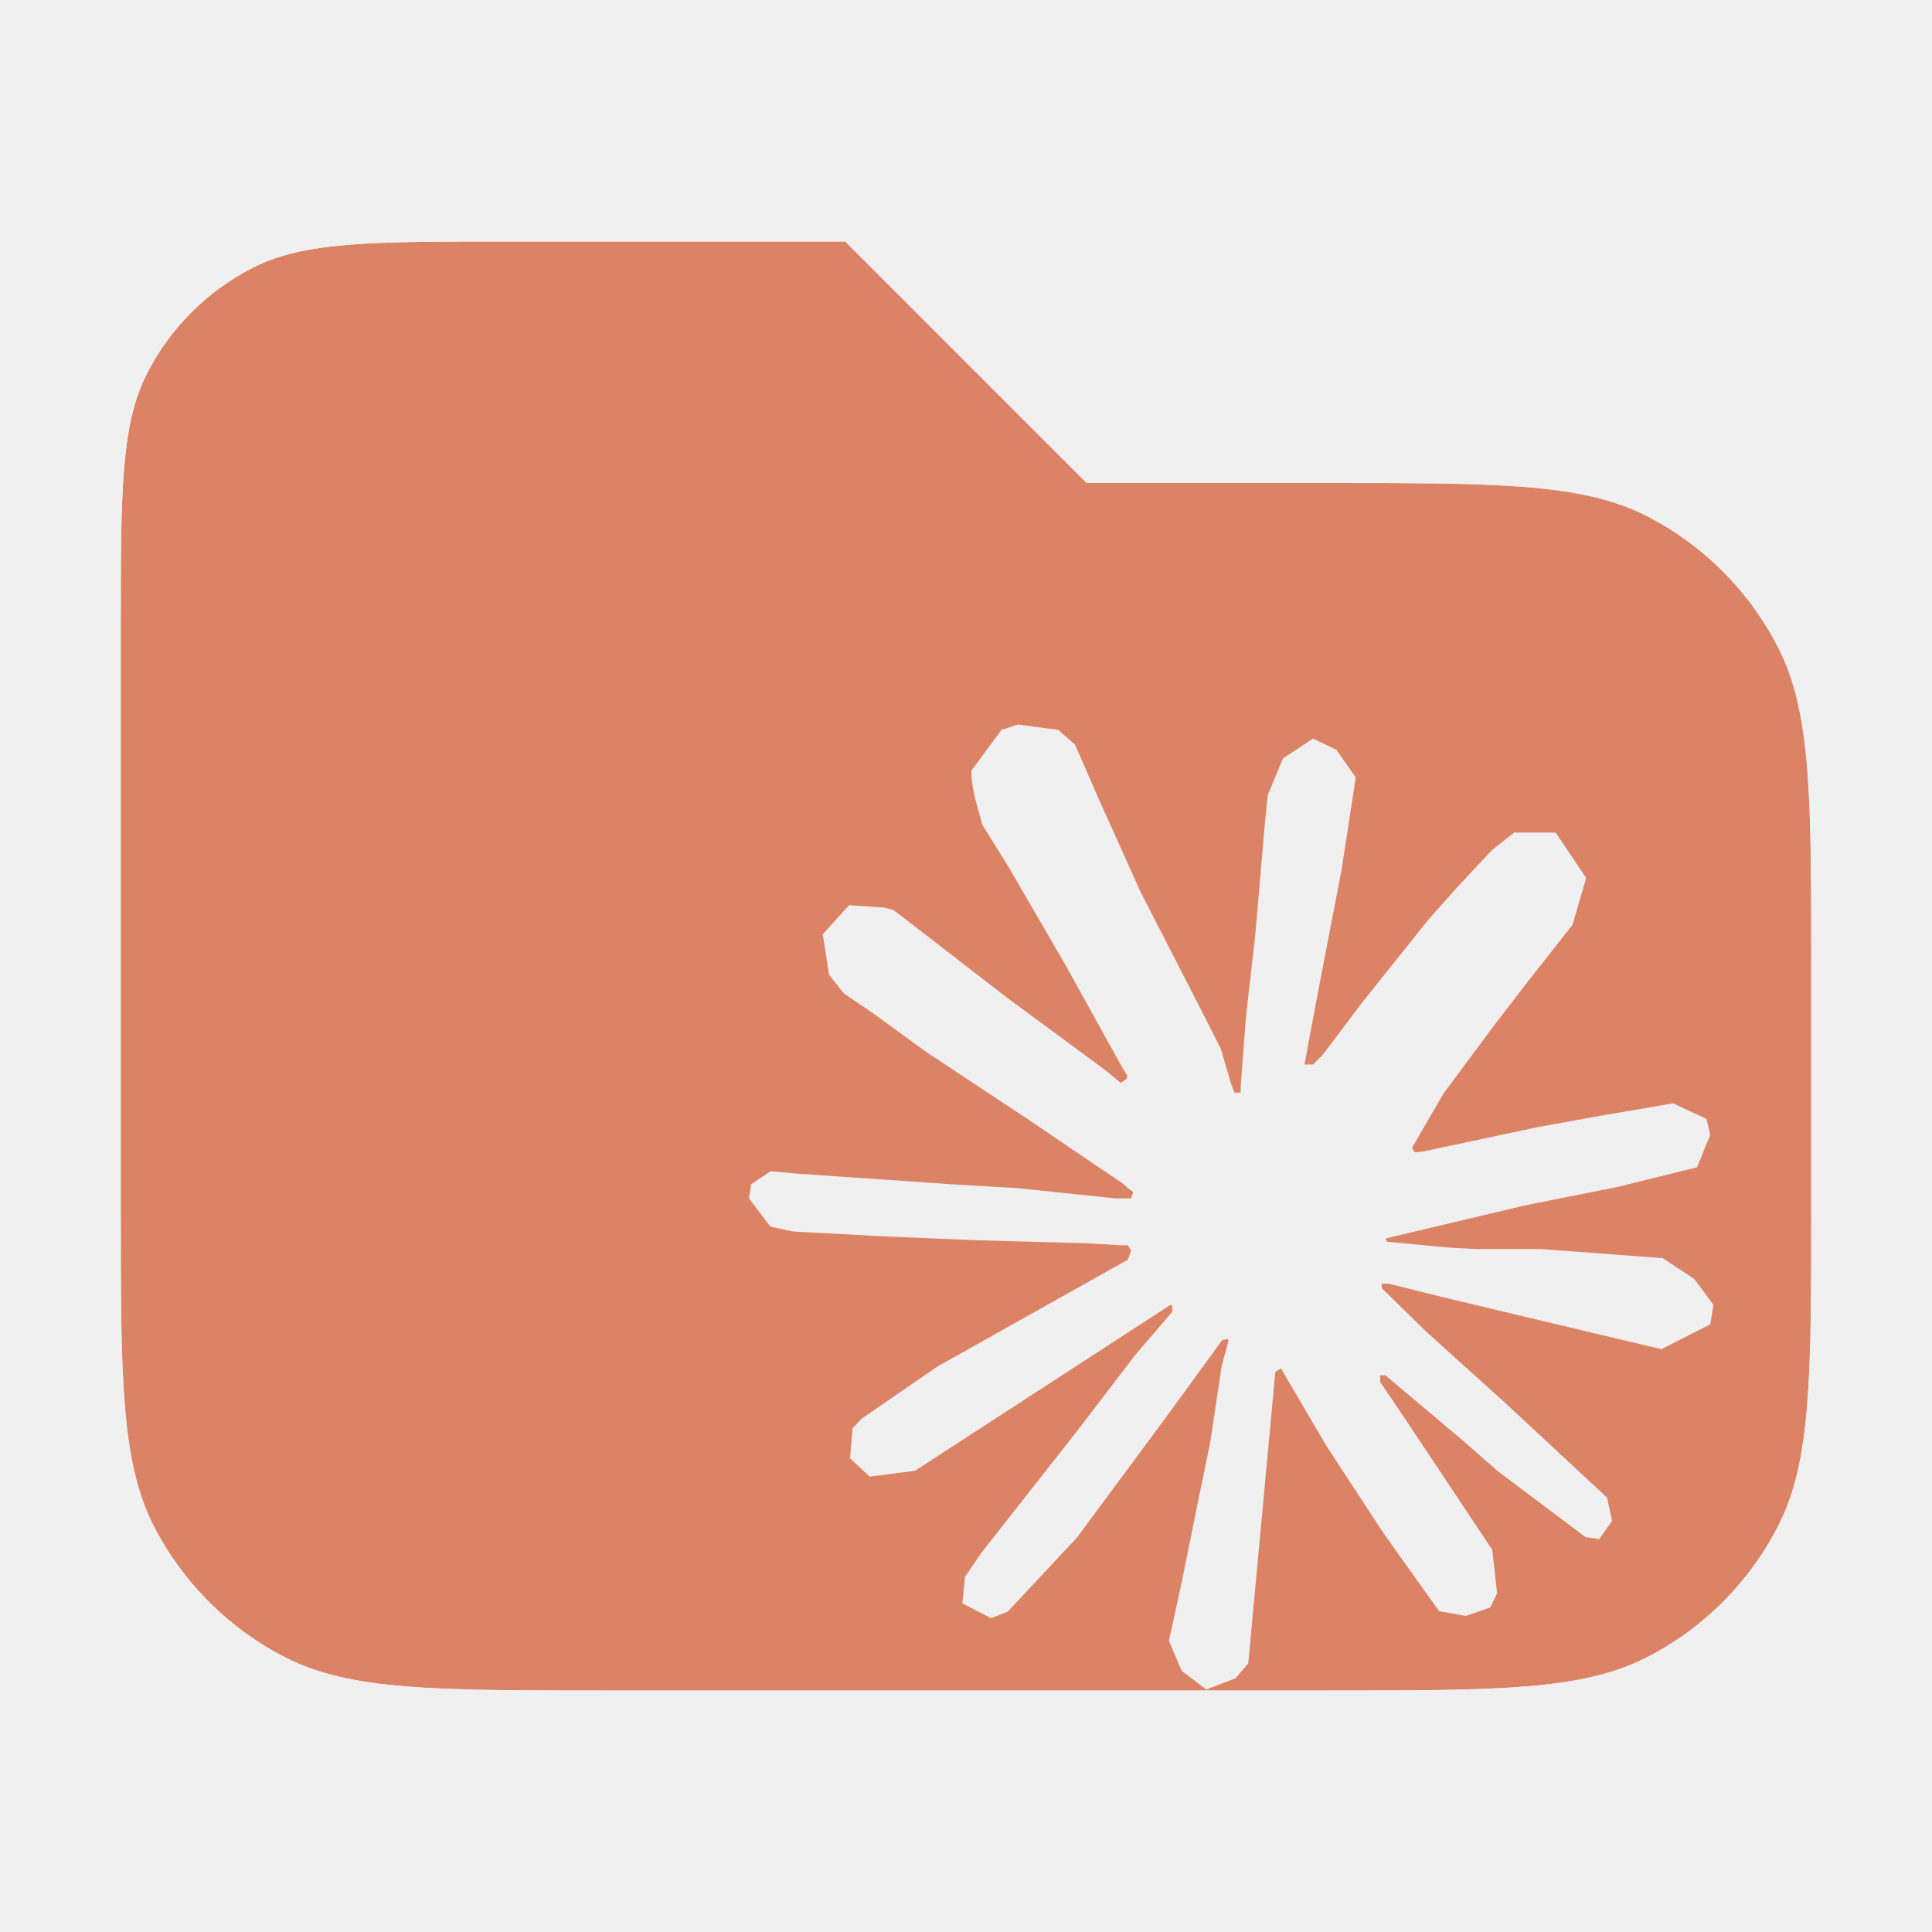
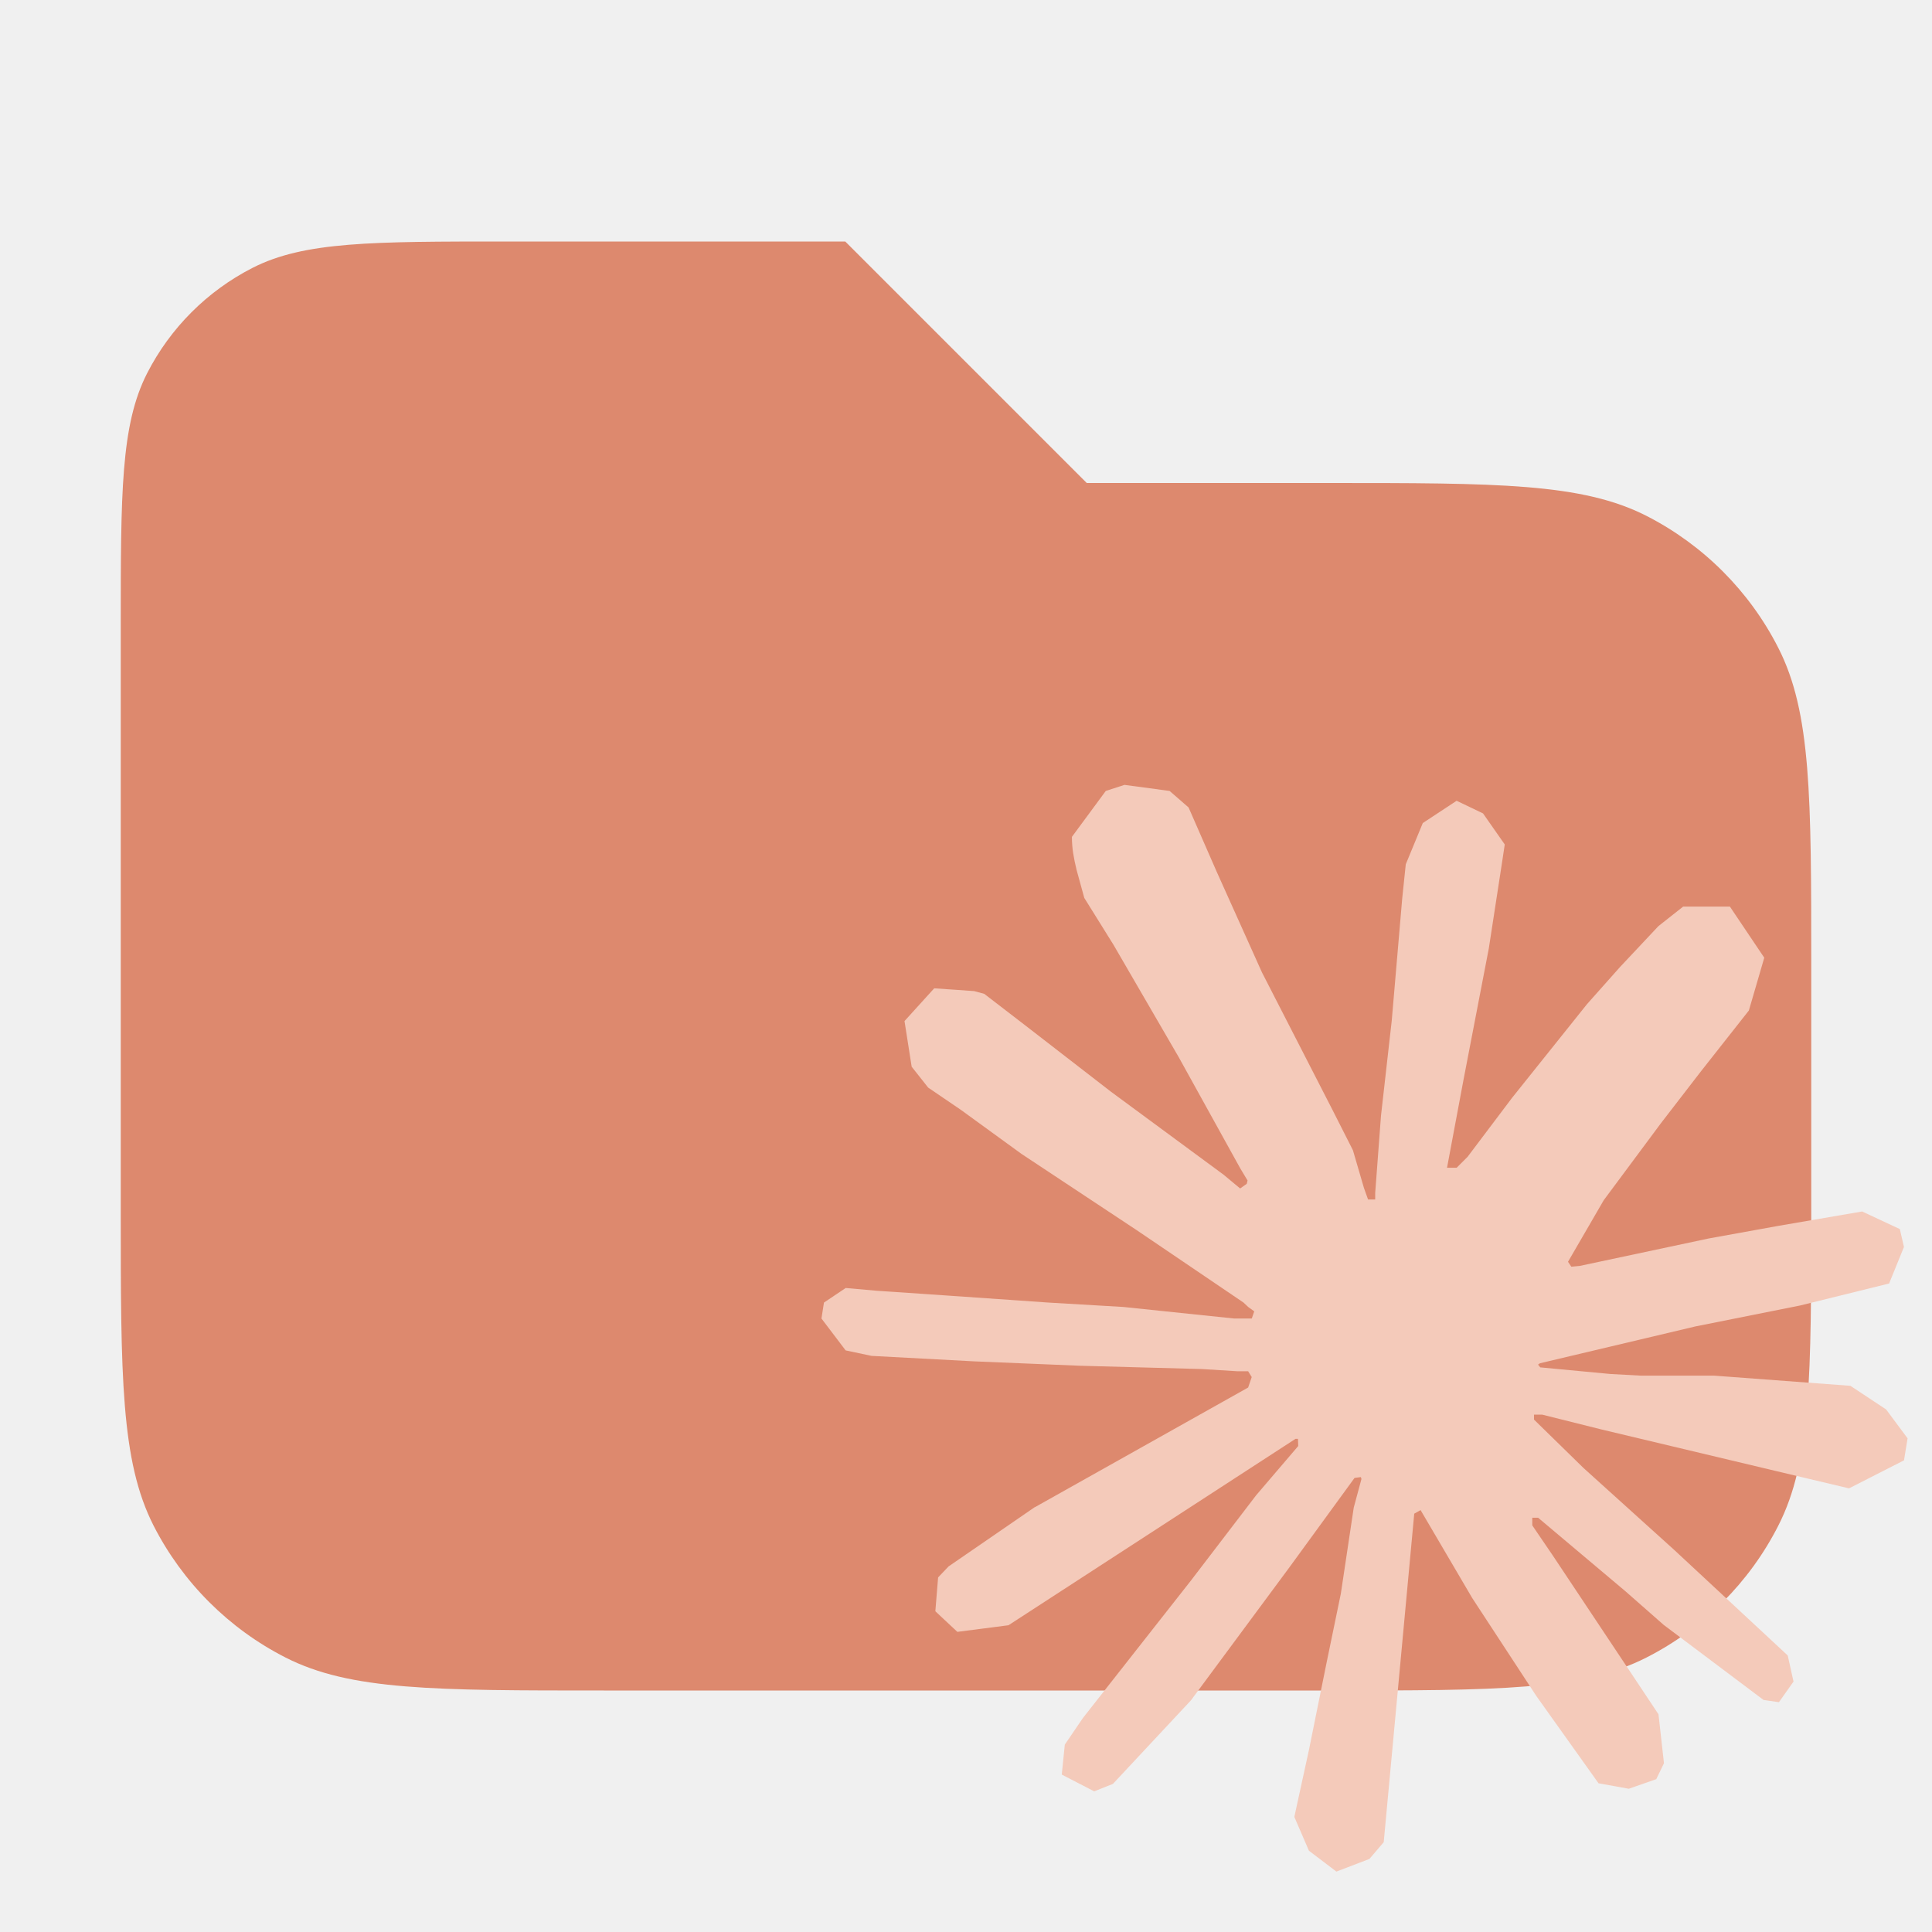
<svg xmlns="http://www.w3.org/2000/svg" width="16" height="16" viewBox="0 0 16 16" fill="none">
-   <mask id="ko" maskUnits="userSpaceOnUse" x="0" y="0" width="16" height="16">
-     <path d="M1 10V5.2C1 4.08 1 3.52 1.218 3.092C1.41 2.716 1.716 2.41 2.092 2.218C2.52 2 3.08 2 4.2 2H7L9 4H11C12.4 4 13.1 4 13.635 4.272C14.105 4.512 14.488 4.895 14.727 5.365C15 5.9 15 6.6 15 8V10C15 11.4 15 12.1 14.727 12.635C14.488 13.105 14.105 13.488 13.635 13.727C13.1 14 12.4 14 11 14H5C3.6 14 2.9 14 2.365 13.727C1.895 13.488 1.512 13.105 1.272 12.635C1 12.1 1 11.4 1 10Z" fill="white" />
-     <g transform="translate(6.2 6) scale(0.333)">
-       <path d="m4.714 15.956 4.717-2.647.079-.231-.079-.128h-.231l-.789-.049-2.696-.073-2.337-.097-2.265-.121-.571-.121-.534-.704.055-.352.48-.322.686.061 1.518.103 2.277.158 1.651.097 2.447.255h.389l.055-.158-.134-.097-.103-.097L6.973 9.836l-2.55-1.688-1.336-.971-.723-.492-.364-.461-.158-1.008.656-.723.88.061.225.061.892.686 1.906 1.475 2.489 1.834.364.303.146-.103.018-.073-.164-.273-1.354-2.447-1.445-2.489-.643-1.032-.17-.619c-.061-.255-.103-.467-.103-.729L6.287.134 6.7 0l.996.134.419.364.619 1.415 1.002 2.228 1.554 3.03.455.898.243.832.091.255h.158v-.146l.128-1.706.237-2.095.231-2.696.079-.759.376-.911.747-.492.583.279.48.686-.067.443-.285 1.852-.559 2.902-.364 1.943h.212l.243-.243.984-1.305 1.651-2.064.729-.82.85-.905.546-.431h1.032l.759 1.129-.34 1.166-1.062 1.348-.88 1.141-1.263 1.7-.789 1.36.073.109.188-.018 2.853-.607 1.542-.279 1.84-.316.832.389.091.395-.328.807-1.967.486-2.307.461-3.436.814-.043.03.049.061 1.548.146.662.036h1.621l3.018.225.789.522.474.638-.079.486-1.214.619-1.639-.389-3.825-.911-1.311-.328h-.182v.109l1.093 1.069 2.003 1.809 2.507 2.331.128.577-.322.455-.34-.049-2.204-1.657-.85-.747-1.925-1.621h-.128v.17l.443.65 2.344 3.521.121 1.081-.17.352-.607.212-.668-.121-1.372-1.925L14.38 17.959l-1.141-1.943-.14.079-.674 7.255-.316.37-.729.279-.607-.461-.322-.747.322-1.475.389-1.925.316-1.53.285-1.9.17-.631-.012-.043-.14.018-1.433 1.967-2.18 2.945-1.724 1.846-.413.164-.716-.37.067-.662.401-.589 2.386-3.036 1.439-1.882.929-1.087-.006-.158h-.055l-6.338 4.116-1.129.146-.486-.455.061-.747.231-.243 1.906-1.311Z" fill="black" />
-     </g>
-   </mask>
-   <path opacity="0.9" d="M1 10V5.2C1 4.08 1 3.52 1.218 3.092C1.41 2.716 1.716 2.41 2.092 2.218C2.52 2 3.08 2 4.2 2H7L9 4H11C12.4 4 13.1 4 13.635 4.272C14.105 4.512 14.488 4.895 14.727 5.365C15 5.9 15 6.6 15 8V10C15 11.4 15 12.1 14.727 12.635C14.488 13.105 14.105 13.488 13.635 13.727C13.1 14 12.4 14 11 14H5C3.6 14 2.9 14 2.365 13.727C1.895 13.488 1.512 13.105 1.272 12.635C1 12.1 1 11.4 1 10Z" fill="#D97757" mask="url(#ko)" />
+   <path opacity="0.85" d="M1 10V5.2C1 4.08 1 3.52 1.218 3.092C1.41 2.716 1.716 2.41 2.092 2.218C2.52 2 3.08 2 4.2 2H7L9 4H11C12.4 4 13.1 4 13.635 4.272C14.105 4.512 14.488 4.895 14.727 5.365C15 5.9 15 6.6 15 8V10C15 11.4 15 12.1 14.727 12.635C14.488 13.105 14.105 13.488 13.635 13.727C13.1 14 12.4 14 11 14H5C3.6 14 2.9 14 2.365 13.727C1.895 13.488 1.512 13.105 1.272 12.635C1 12.1 1 11.4 1 10Z" fill="#D97757" />
+   <g transform="translate(6.8 6.5) scale(0.375)">
+     <path d="m4.714 15.956 4.717-2.647.079-.231-.079-.128h-.231l-.789-.049-2.696-.073-2.337-.097-2.265-.121-.571-.121-.534-.704.055-.352.48-.322.686.061 1.518.103 2.277.158 1.651.097 2.447.255h.389l.055-.158-.134-.097-.103-.097L6.973 9.836l-2.55-1.688-1.336-.971-.723-.492-.364-.461-.158-1.008.656-.723.88.061.225.061.892.686 1.906 1.475 2.489 1.834.364.303.146-.103.018-.073-.164-.273-1.354-2.447-1.445-2.489-.643-1.032-.17-.619c-.061-.255-.103-.467-.103-.729L6.287.134 6.7 0l.996.134.419.364.619 1.415 1.002 2.228 1.554 3.03.455.898.243.832.091.255h.158v-.146l.128-1.706.237-2.095.231-2.696.079-.759.376-.911.747-.492.583.279.48.686-.067.443-.285 1.852-.559 2.902-.364 1.943h.212l.243-.243.984-1.305 1.651-2.064.729-.82.85-.905.546-.431h1.032l.759 1.129-.34 1.166-1.062 1.348-.88 1.141-1.263 1.7-.789 1.36.073.109.188-.018 2.853-.607 1.542-.279 1.84-.316.832.389.091.395-.328.807-1.967.486-2.307.461-3.436.814-.043.03.049.061 1.548.146.662.036h1.621l3.018.225.789.522.474.638-.079.486-1.214.619-1.639-.389-3.825-.911-1.311-.328h-.182v.109l1.093 1.069 2.003 1.809 2.507 2.331.128.577-.322.455-.34-.049-2.204-1.657-.85-.747-1.925-1.621h-.128v.17l.443.65 2.344 3.521.121 1.081-.17.352-.607.212-.668-.121-1.372-1.925L14.38 17.959l-1.141-1.943-.14.079-.674 7.255-.316.37-.729.279-.607-.461-.322-.747.322-1.475.389-1.925.316-1.53.285-1.9.17-.631-.012-.043-.14.018-1.433 1.967-2.18 2.945-1.724 1.846-.413.164-.716-.37.067-.662.401-.589 2.386-3.036 1.439-1.882.929-1.087-.006-.158h-.055l-6.338 4.116-1.129.146-.486-.455.061-.747.231-.243 1.906-1.311Z" fill="#F4CABA" />
+   </g>
</svg>
